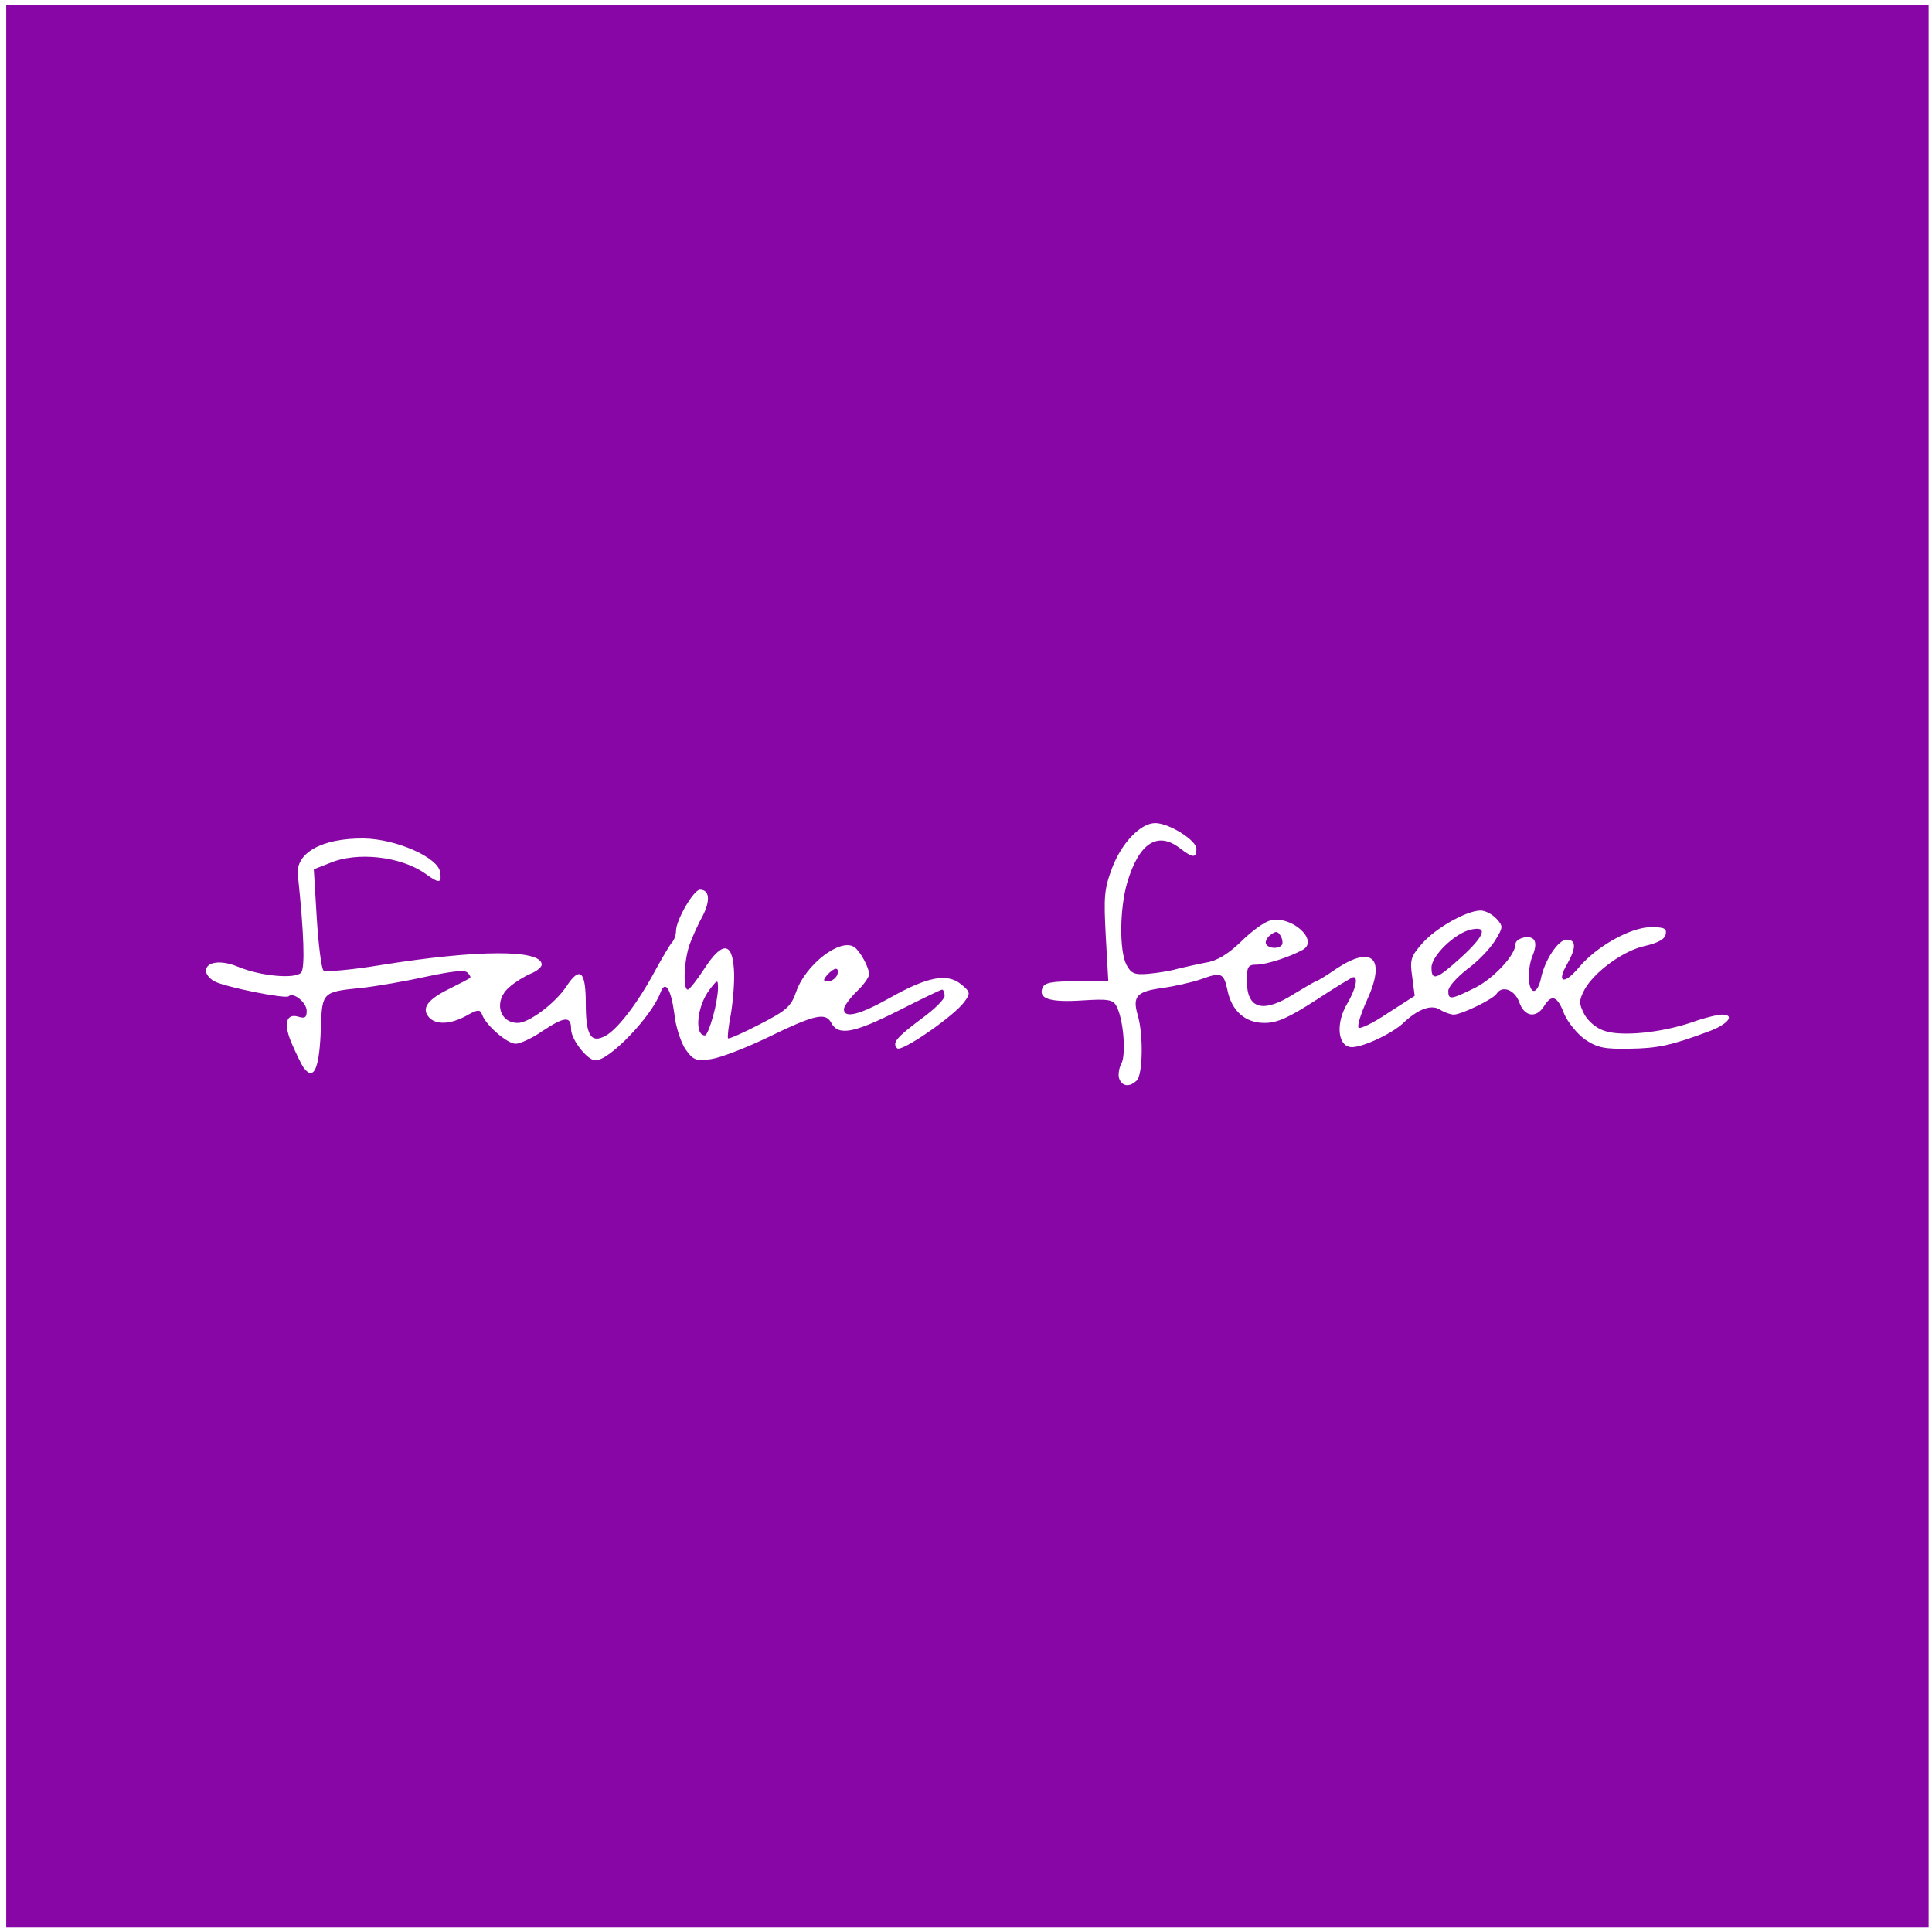
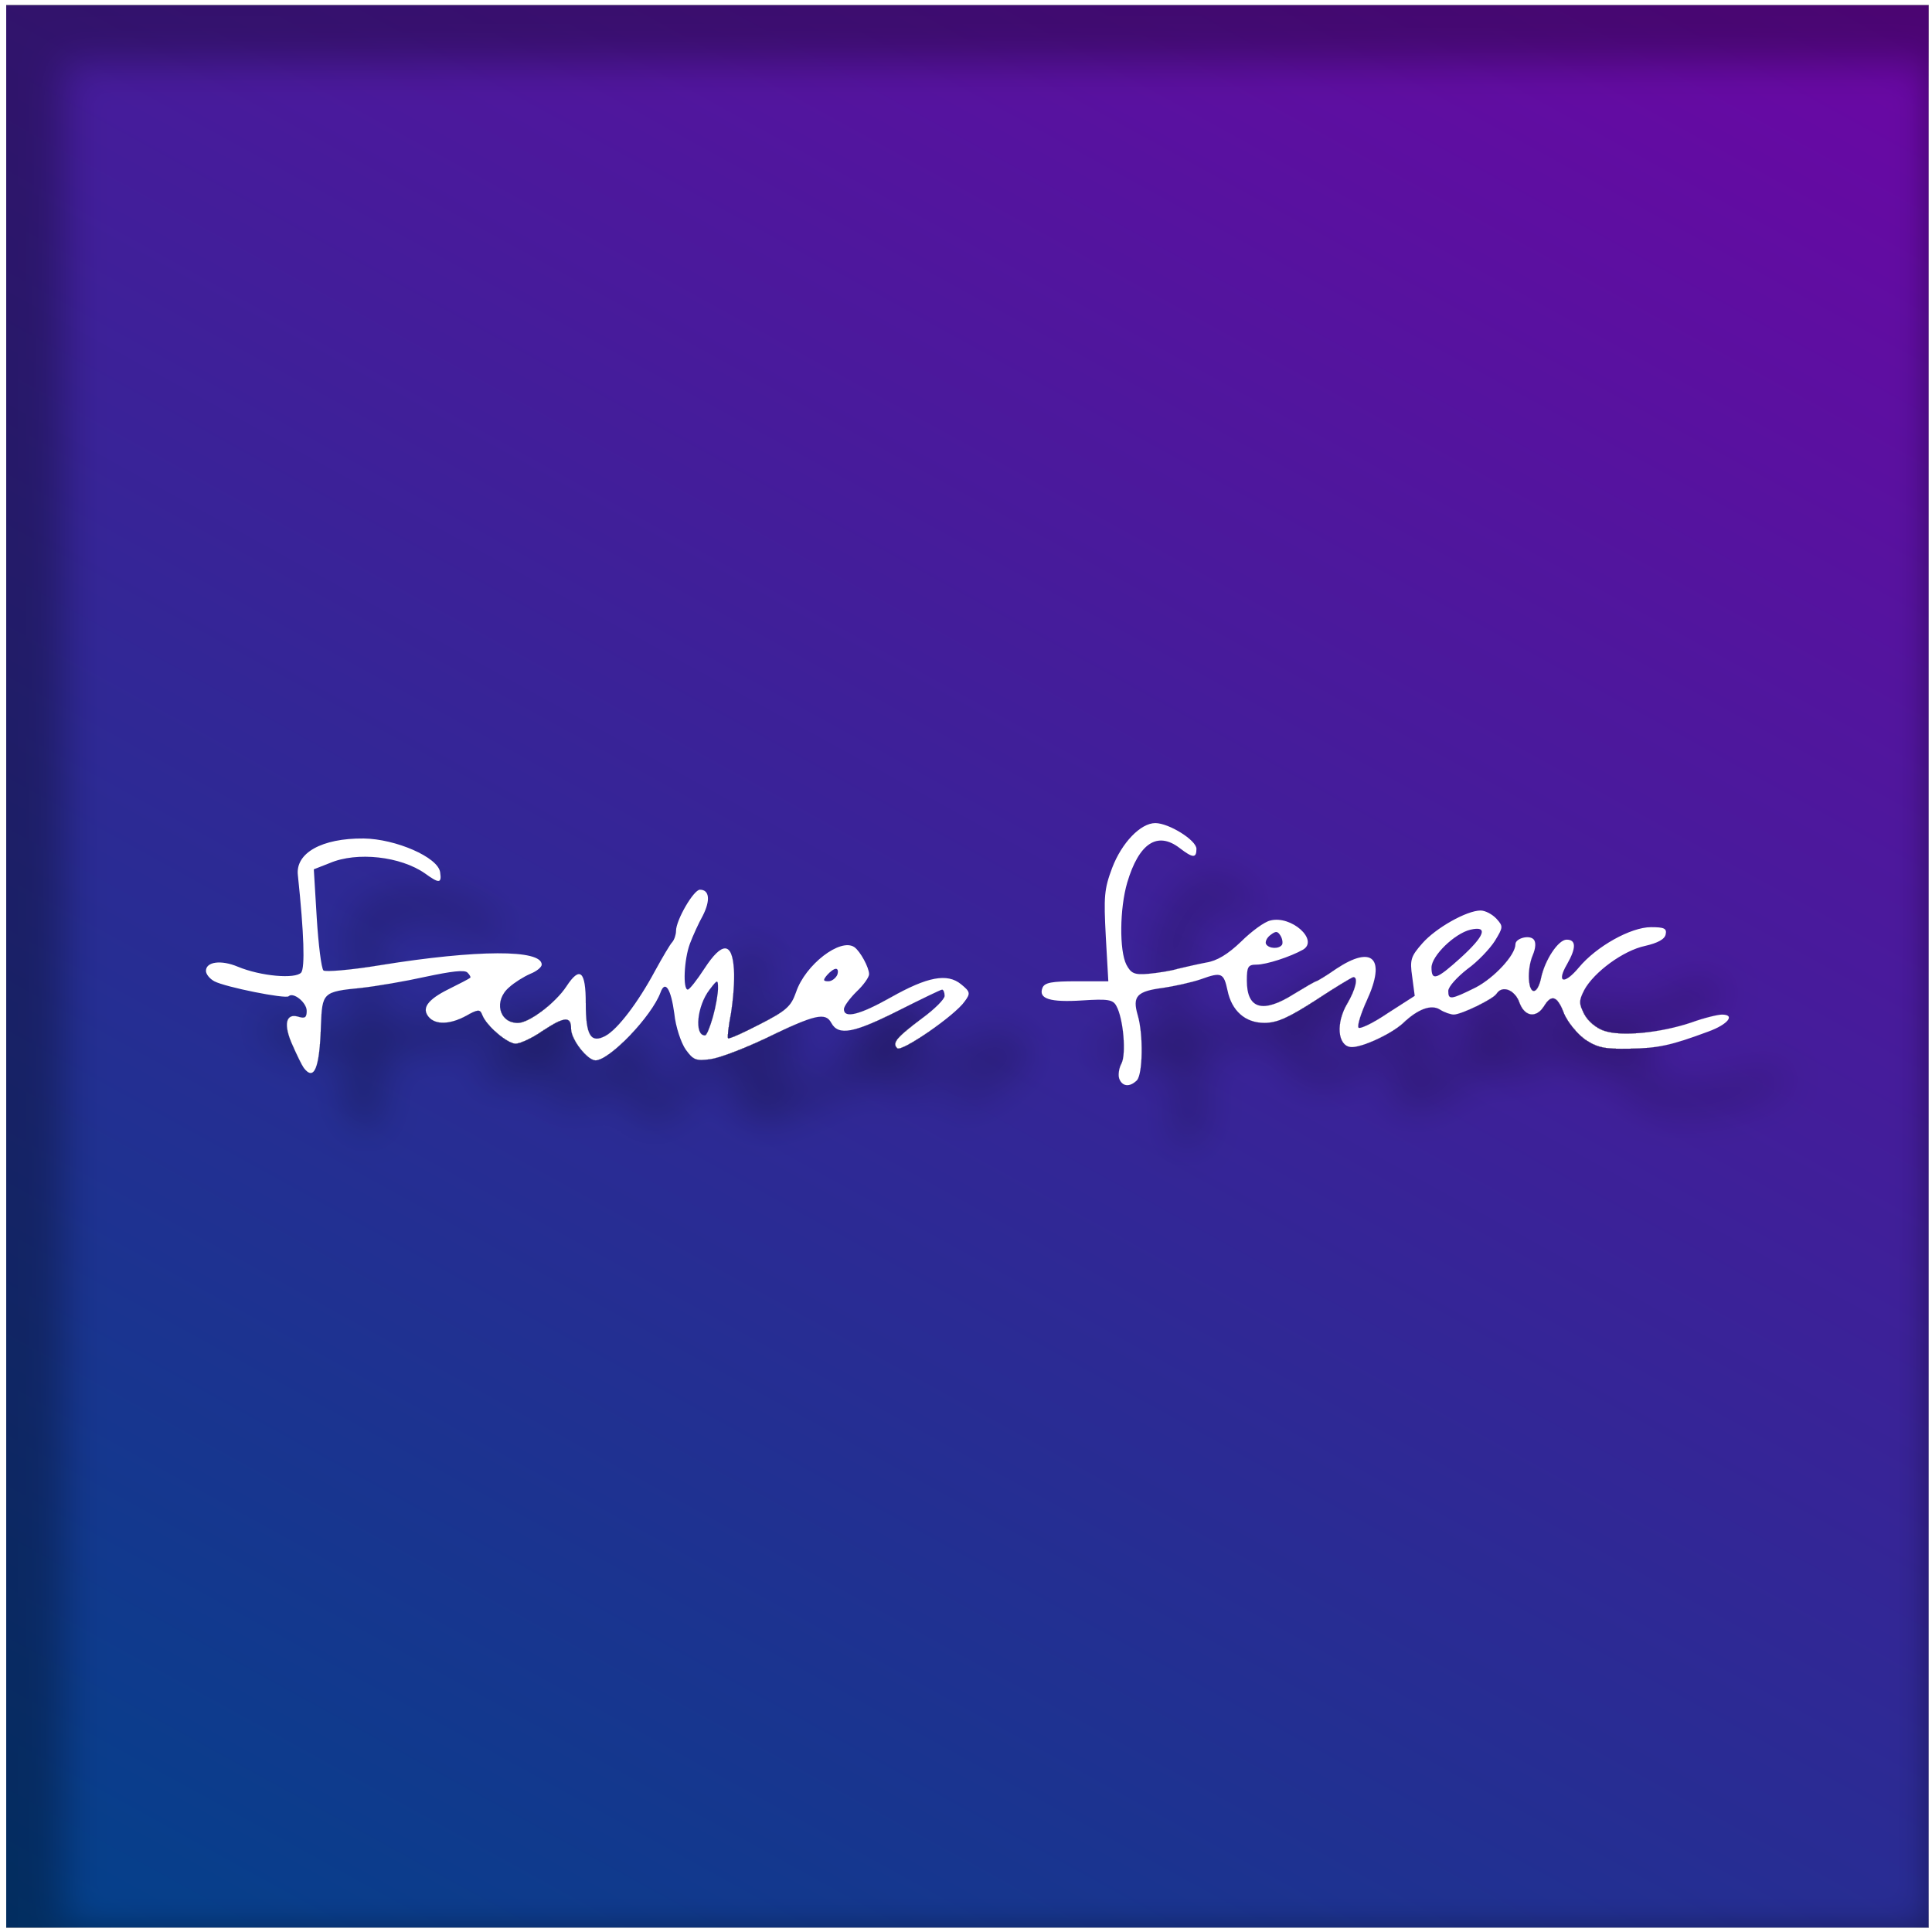
<svg xmlns="http://www.w3.org/2000/svg" width="201" height="201" viewBox="0 0 201 201" fill="none">
-   <path d="M151.943 99.665C154.475 97.369 154.868 96.287 152.991 96.72C151.331 97.109 148.929 99.448 148.929 100.661C148.929 102.09 149.453 101.917 151.943 99.665Z" fill="#8806A5" />
-   <path d="M133.385 98.279C133.472 98.106 133.428 97.672 133.209 97.326C132.904 96.85 132.729 96.85 132.161 97.283C131.768 97.586 131.594 98.019 131.725 98.236C132.031 98.712 133.079 98.755 133.385 98.279Z" fill="#8806A5" />
-   <path d="M74.174 105.771C74.48 104.689 74.698 103.389 74.698 102.826C74.698 101.874 74.654 101.874 73.825 102.956C72.514 104.645 72.209 107.72 73.344 107.72C73.519 107.72 73.868 106.854 74.174 105.771Z" fill="#8806A5" />
-   <path d="M87.099 101.44C87.23 101.094 87.186 100.791 86.968 100.791C86.75 100.791 86.357 101.094 86.051 101.44C85.614 101.96 85.614 102.09 86.182 102.09C86.531 102.09 86.924 101.787 87.099 101.44Z" fill="#8806A5" />
-   <path fill-rule="evenodd" clip-rule="evenodd" d="M0.648 0.539H200.648V200.539H0.648V0.539ZM116.442 112.225C116.311 111.878 116.399 111.142 116.661 110.665C117.184 109.713 116.879 105.945 116.137 104.645C115.787 103.996 115.263 103.909 112.6 104.082C109.237 104.299 108.015 103.909 108.451 102.783C108.67 102.22 109.412 102.09 112.032 102.09H115.307L115.045 97.456C114.827 93.298 114.87 92.519 115.7 90.31C116.704 87.668 118.669 85.632 120.197 85.632C121.594 85.632 124.476 87.408 124.476 88.318C124.476 89.314 124.083 89.27 122.731 88.231C120.416 86.455 118.495 87.711 117.272 91.826C116.486 94.511 116.442 98.885 117.184 100.358C117.665 101.267 118.014 101.44 119.455 101.311C120.416 101.224 121.813 101.007 122.512 100.791C123.254 100.618 124.564 100.314 125.481 100.141C126.616 99.968 127.751 99.275 129.105 97.976C130.197 96.893 131.551 95.897 132.161 95.767C134.345 95.204 137.227 97.802 135.568 98.799C134.258 99.535 131.768 100.358 130.72 100.358C129.847 100.358 129.717 100.574 129.717 102.003C129.717 104.992 131.375 105.468 134.65 103.389C135.786 102.696 136.834 102.09 136.921 102.09C137.009 102.09 137.969 101.527 139.017 100.791C142.817 98.279 144.214 99.708 142.205 104.082C141.593 105.425 141.2 106.681 141.332 106.897C141.419 107.114 142.817 106.464 144.345 105.425L147.183 103.606L146.921 101.614C146.659 99.838 146.79 99.492 147.969 98.149C149.366 96.546 152.598 94.727 154.038 94.727C154.519 94.727 155.261 95.117 155.698 95.594C156.396 96.373 156.396 96.46 155.523 97.889C154.999 98.712 153.733 100.055 152.641 100.834C151.593 101.657 150.676 102.653 150.676 103.086C150.676 104.039 150.895 104.039 153.514 102.74C155.435 101.744 157.662 99.362 157.662 98.236C157.662 97.629 159.06 97.239 159.541 97.716C159.802 97.976 159.802 98.582 159.452 99.405C158.842 100.878 158.973 103.216 159.628 103.086C159.89 103.043 160.195 102.437 160.326 101.744C160.719 99.881 162.117 97.759 162.99 97.759C163.994 97.759 163.994 98.625 163.033 100.314C161.898 102.263 162.727 102.48 164.255 100.661C166.09 98.452 169.67 96.46 171.766 96.46C173.12 96.46 173.426 96.59 173.294 97.196C173.207 97.716 172.465 98.106 171.155 98.409C168.884 98.885 165.828 101.137 164.824 103C164.255 104.126 164.255 104.386 164.824 105.512C165.217 106.248 166.09 106.984 166.92 107.244C168.667 107.85 172.727 107.461 175.959 106.378C177.268 105.901 178.709 105.555 179.146 105.555C180.587 105.555 179.757 106.594 177.705 107.331C173.863 108.76 172.509 109.063 169.496 109.106C166.963 109.149 166.221 109.02 164.911 108.153C164.081 107.547 163.12 106.378 162.727 105.468C162.029 103.606 161.418 103.389 160.632 104.689C159.802 105.988 158.58 105.771 158.055 104.256C157.575 102.956 156.266 102.48 155.698 103.389C155.348 103.952 152.03 105.555 151.244 105.555C150.938 105.555 150.283 105.338 149.803 105.035C148.929 104.472 147.533 104.948 145.96 106.464C144.607 107.677 141.506 109.063 140.502 108.933C139.149 108.76 138.974 106.421 140.152 104.429C141.026 102.956 141.332 101.657 140.807 101.657C140.677 101.657 138.886 102.74 136.921 104.039C134.04 105.901 132.86 106.421 131.551 106.421C129.542 106.421 128.144 105.165 127.708 103.043C127.315 101.224 127.097 101.094 124.957 101.874C123.953 102.22 122.162 102.61 120.983 102.783C118.276 103.13 117.796 103.649 118.363 105.598C118.975 107.634 118.887 111.791 118.276 112.398C117.534 113.134 116.748 113.047 116.442 112.225ZM31.6 111.098C31.382 110.795 30.858 109.713 30.421 108.716C29.46 106.594 29.722 105.382 31.032 105.771C31.731 105.988 31.906 105.858 31.906 105.165C31.906 104.299 30.508 103.173 30.028 103.649C29.722 103.952 23.435 102.696 22.299 102.09C21.819 101.83 21.426 101.354 21.426 101.007C21.426 100.055 22.998 99.838 24.744 100.574C27.146 101.57 30.727 101.874 31.338 101.181C31.731 100.661 31.644 97.239 30.989 91.046C30.727 88.751 33.477 87.192 37.844 87.235C41.163 87.278 45.573 89.184 45.791 90.743C45.966 91.912 45.704 91.956 44.219 90.873C41.687 89.097 37.145 88.578 34.307 89.79L32.648 90.44L32.954 95.507C33.128 98.279 33.434 100.747 33.652 100.964C33.827 101.137 36.49 100.921 39.634 100.401C49.634 98.799 56.358 98.755 56.358 100.358C56.358 100.618 55.834 101.051 55.179 101.311C54.481 101.614 53.52 102.22 52.996 102.696C51.337 104.082 51.904 106.421 53.869 106.421C55.048 106.421 57.799 104.342 58.935 102.61C60.332 100.488 60.943 101.007 60.943 104.386C60.943 107.72 61.467 108.587 62.995 107.764C64.262 107.071 66.358 104.342 68.148 101.007C68.934 99.578 69.72 98.236 69.938 98.019C70.157 97.759 70.331 97.239 70.331 96.85C70.331 95.724 72.165 92.562 72.82 92.562C73.825 92.562 73.912 93.688 73.126 95.247C72.689 96.027 72.078 97.369 71.772 98.192C71.161 99.838 71.03 102.956 71.554 102.956C71.729 102.956 72.514 101.96 73.3 100.747C75.135 97.932 76.183 97.976 76.357 100.878C76.445 102.003 76.27 104.039 76.052 105.425C75.789 106.768 75.659 107.937 75.746 108.023C75.833 108.11 77.318 107.461 79.064 106.551C81.859 105.122 82.296 104.689 82.82 103.216C83.78 100.358 87.448 97.543 88.889 98.539C89.501 98.972 90.418 100.661 90.418 101.354C90.418 101.657 89.85 102.48 89.108 103.173C88.409 103.866 87.798 104.689 87.798 104.992C87.798 105.988 89.413 105.598 92.644 103.779C96.487 101.614 98.539 101.224 99.98 102.393C100.941 103.173 100.985 103.346 100.373 104.169C99.369 105.641 93.78 109.496 93.343 109.063C92.775 108.5 93.256 107.937 95.919 105.945C97.229 104.992 98.277 103.952 98.277 103.606C98.277 103.259 98.146 102.956 98.015 102.956C97.884 102.956 95.832 103.952 93.518 105.122C88.889 107.461 87.23 107.807 86.487 106.421C85.876 105.295 84.828 105.512 79.676 108.023C77.492 109.063 74.916 110.059 73.956 110.189C72.384 110.406 72.122 110.276 71.336 109.193C70.855 108.5 70.288 106.811 70.157 105.468C69.807 102.87 69.196 101.917 68.716 103.259C67.799 105.728 63.432 110.319 61.948 110.319C61.118 110.319 59.415 108.153 59.415 107.071C59.415 105.685 58.76 105.728 56.402 107.287C55.354 108.023 54.088 108.587 53.651 108.587C52.778 108.587 50.551 106.681 50.158 105.555C49.94 104.992 49.721 104.992 48.498 105.685C46.839 106.594 45.311 106.638 44.612 105.815C43.826 104.905 44.481 103.996 46.665 102.913C47.8 102.35 48.804 101.83 48.892 101.744C49.023 101.7 48.892 101.44 48.63 101.181C48.324 100.878 46.97 101.051 44.307 101.614C42.167 102.09 39.154 102.61 37.582 102.783C33.565 103.173 33.521 103.259 33.39 106.724C33.259 111.098 32.692 112.528 31.6 111.098Z" fill="#8806A5" />
+   <g filter="url(#filter0_i)">
+     <path d="M151.943 99.665C154.475 97.369 154.868 96.287 152.991 96.72C151.331 97.109 148.929 99.448 148.929 100.661C148.929 102.09 149.453 101.917 151.943 99.665Z" fill="url(#paint0_linear)" />
+     <path d="M133.385 98.279C133.472 98.106 133.428 97.672 133.209 97.326C132.904 96.85 132.729 96.85 132.161 97.283C131.768 97.586 131.594 98.019 131.725 98.236C132.031 98.712 133.079 98.755 133.385 98.279Z" fill="url(#paint1_linear)" />
+     <path d="M74.174 105.771C74.48 104.689 74.698 103.389 74.698 102.826C74.698 101.874 74.654 101.874 73.825 102.956C72.514 104.645 72.209 107.72 73.344 107.72C73.519 107.72 73.868 106.854 74.174 105.771Z" fill="url(#paint2_linear)" />
+     <path d="M87.099 101.44C87.23 101.094 87.186 100.791 86.968 100.791C86.75 100.791 86.357 101.094 86.051 101.44C85.614 101.96 85.614 102.09 86.182 102.09C86.531 102.09 86.924 101.787 87.099 101.44Z" fill="url(#paint3_linear)" />
+     <path fill-rule="evenodd" clip-rule="evenodd" d="M0.648 0.539H200.648V200.539H0.648V0.539ZM116.442 112.225C116.311 111.878 116.399 111.142 116.661 110.665C117.184 109.713 116.879 105.945 116.137 104.645C115.787 103.996 115.263 103.909 112.6 104.082C109.237 104.299 108.015 103.909 108.451 102.783C108.67 102.22 109.412 102.09 112.032 102.09H115.307L115.045 97.456C114.827 93.298 114.87 92.519 115.7 90.31C116.704 87.668 118.669 85.632 120.197 85.632C121.594 85.632 124.476 87.408 124.476 88.318C124.476 89.314 124.083 89.27 122.731 88.231C120.416 86.455 118.495 87.711 117.272 91.826C116.486 94.511 116.442 98.885 117.184 100.358C117.665 101.267 118.014 101.44 119.455 101.311C120.416 101.224 121.813 101.007 122.512 100.791C123.254 100.618 124.564 100.314 125.481 100.141C126.616 99.968 127.751 99.275 129.105 97.976C130.197 96.893 131.551 95.897 132.161 95.767C134.345 95.204 137.227 97.802 135.568 98.799C134.258 99.535 131.768 100.358 130.72 100.358C129.847 100.358 129.717 100.574 129.717 102.003C129.717 104.992 131.375 105.468 134.65 103.389C135.786 102.696 136.834 102.09 136.921 102.09C137.009 102.09 137.969 101.527 139.017 100.791C142.817 98.279 144.214 99.708 142.205 104.082C141.593 105.425 141.2 106.681 141.332 106.897C141.419 107.114 142.817 106.464 144.345 105.425L147.183 103.606L146.921 101.614C146.659 99.838 146.79 99.492 147.969 98.149C149.366 96.546 152.598 94.727 154.038 94.727C154.519 94.727 155.261 95.117 155.698 95.594C156.396 96.373 156.396 96.46 155.523 97.889C154.999 98.712 153.733 100.055 152.641 100.834C151.593 101.657 150.676 102.653 150.676 103.086C150.676 104.039 150.895 104.039 153.514 102.74C155.435 101.744 157.662 99.362 157.662 98.236C157.662 97.629 159.06 97.239 159.541 97.716C159.802 97.976 159.802 98.582 159.452 99.405C158.842 100.878 158.973 103.216 159.628 103.086C159.89 103.043 160.195 102.437 160.326 101.744C160.719 99.881 162.117 97.759 162.99 97.759C163.994 97.759 163.994 98.625 163.033 100.314C161.898 102.263 162.727 102.48 164.255 100.661C166.09 98.452 169.67 96.46 171.766 96.46C173.12 96.46 173.426 96.59 173.294 97.196C173.207 97.716 172.465 98.106 171.155 98.409C168.884 98.885 165.828 101.137 164.824 103C164.255 104.126 164.255 104.386 164.824 105.512C165.217 106.248 166.09 106.984 166.92 107.244C168.667 107.85 172.727 107.461 175.959 106.378C177.268 105.901 178.709 105.555 179.146 105.555C180.587 105.555 179.757 106.594 177.705 107.331C173.863 108.76 172.509 109.063 169.496 109.106C166.963 109.149 166.221 109.02 164.911 108.153C164.081 107.547 163.12 106.378 162.727 105.468C162.029 103.606 161.418 103.389 160.632 104.689C159.802 105.988 158.58 105.771 158.055 104.256C157.575 102.956 156.266 102.48 155.698 103.389C155.348 103.952 152.03 105.555 151.244 105.555C150.938 105.555 150.283 105.338 149.803 105.035C148.929 104.472 147.533 104.948 145.96 106.464C144.607 107.677 141.506 109.063 140.502 108.933C139.149 108.76 138.974 106.421 140.152 104.429C141.026 102.956 141.332 101.657 140.807 101.657C140.677 101.657 138.886 102.74 136.921 104.039C134.04 105.901 132.86 106.421 131.551 106.421C129.542 106.421 128.144 105.165 127.708 103.043C127.315 101.224 127.097 101.094 124.957 101.874C123.953 102.22 122.162 102.61 120.983 102.783C118.276 103.13 117.796 103.649 118.363 105.598C118.975 107.634 118.887 111.791 118.276 112.398C117.534 113.134 116.748 113.047 116.442 112.225ZM31.6 111.098C31.382 110.795 30.858 109.713 30.421 108.716C29.46 106.594 29.722 105.382 31.032 105.771C31.731 105.988 31.906 105.858 31.906 105.165C31.906 104.299 30.508 103.173 30.028 103.649C29.722 103.952 23.435 102.696 22.299 102.09C21.819 101.83 21.426 101.354 21.426 101.007C21.426 100.055 22.998 99.838 24.744 100.574C27.146 101.57 30.727 101.874 31.338 101.181C31.731 100.661 31.644 97.239 30.989 91.046C30.727 88.751 33.477 87.192 37.844 87.235C41.163 87.278 45.573 89.184 45.791 90.743C45.966 91.912 45.704 91.956 44.219 90.873C41.687 89.097 37.145 88.578 34.307 89.79L32.648 90.44L32.954 95.507C33.128 98.279 33.434 100.747 33.652 100.964C33.827 101.137 36.49 100.921 39.634 100.401C49.634 98.799 56.358 98.755 56.358 100.358C56.358 100.618 55.834 101.051 55.179 101.311C54.481 101.614 53.52 102.22 52.996 102.696C51.337 104.082 51.904 106.421 53.869 106.421C55.048 106.421 57.799 104.342 58.935 102.61C60.332 100.488 60.943 101.007 60.943 104.386C60.943 107.72 61.467 108.587 62.995 107.764C64.262 107.071 66.358 104.342 68.148 101.007C68.934 99.578 69.72 98.236 69.938 98.019C70.157 97.759 70.331 97.239 70.331 96.85C70.331 95.724 72.165 92.562 72.82 92.562C73.825 92.562 73.912 93.688 73.126 95.247C72.689 96.027 72.078 97.369 71.772 98.192C71.161 99.838 71.03 102.956 71.554 102.956C71.729 102.956 72.514 101.96 73.3 100.747C75.135 97.932 76.183 97.976 76.357 100.878C76.445 102.003 76.27 104.039 76.052 105.425C75.789 106.768 75.659 107.937 75.746 108.023C75.833 108.11 77.318 107.461 79.064 106.551C81.859 105.122 82.296 104.689 82.82 103.216C83.78 100.358 87.448 97.543 88.889 98.539C89.501 98.972 90.418 100.661 90.418 101.354C90.418 101.657 89.85 102.48 89.108 103.173C88.409 103.866 87.798 104.689 87.798 104.992C87.798 105.988 89.413 105.598 92.644 103.779C96.487 101.614 98.539 101.224 99.98 102.393C100.941 103.173 100.985 103.346 100.373 104.169C99.369 105.641 93.78 109.496 93.343 109.063C92.775 108.5 93.256 107.937 95.919 105.945C97.229 104.992 98.277 103.952 98.277 103.606C98.277 103.259 98.146 102.956 98.015 102.956C97.884 102.956 95.832 103.952 93.518 105.122C88.889 107.461 87.23 107.807 86.487 106.421C85.876 105.295 84.828 105.512 79.676 108.023C77.492 109.063 74.916 110.059 73.956 110.189C72.384 110.406 72.122 110.276 71.336 109.193C70.855 108.5 70.288 106.811 70.157 105.468C69.807 102.87 69.196 101.917 68.716 103.259C67.799 105.728 63.432 110.319 61.948 110.319C61.118 110.319 59.415 108.153 59.415 107.071C59.415 105.685 58.76 105.728 56.402 107.287C55.354 108.023 54.088 108.587 53.651 108.587C52.778 108.587 50.551 106.681 50.158 105.555C49.94 104.992 49.721 104.992 48.498 105.685C46.839 106.594 45.311 106.638 44.612 105.815C43.826 104.905 44.481 103.996 46.665 102.913C47.8 102.35 48.804 101.83 48.892 101.744C49.023 101.7 48.892 101.44 48.63 101.181C48.324 100.878 46.97 101.051 44.307 101.614C42.167 102.09 39.154 102.61 37.582 102.783C33.565 103.173 33.521 103.259 33.39 106.724C33.259 111.098 32.692 112.528 31.6 111.098Z" fill="url(#paint4_linear)" />
+   </g>
+   <defs>
+     <filter id="filter0_i" x="0.648" y="0.539" width="204" height="204" filterUnits="userSpaceOnUse" color-interpolation-filters="sRGB">
+       <feFlood flood-opacity="0" result="BackgroundImageFix" />
+       <feBlend mode="normal" in="SourceGraphic" in2="BackgroundImageFix" result="shape" />
+       <feColorMatrix in="SourceAlpha" type="matrix" values="0 0 0 0 0 0 0 0 0 0 0 0 0 0 0 0 0 0 127 0" result="hardAlpha" />
+       <feOffset dx="6" dy="6" />
+       <feGaussianBlur stdDeviation="2" />
+       <feComposite in2="hardAlpha" operator="arithmetic" k2="-1" k3="1" />
+       <feColorMatrix type="matrix" values="0 0 0 0 0 0 0 0 0 0 0 0 0 0 0 0 0 0 0.3 0" />
+       <feBlend mode="normal" in2="shape" result="effect1_innerShadow" />
+     </filter>
+     <linearGradient id="paint0_linear" x1="129.005" y1="-56.58" x2="-8.631" y2="194.151" gradientUnits="userSpaceOnUse">
+       <stop stop-color="#7203A6" />
+       <stop offset="1" stop-color="#03418A" />
+     </linearGradient>
+     <linearGradient id="paint1_linear" x1="129.005" y1="-56.58" x2="-8.631" y2="194.151" gradientUnits="userSpaceOnUse">
+       <stop stop-color="#7203A6" />
+       <stop offset="1" stop-color="#03418A" />
+     </linearGradient>
+     <linearGradient id="paint2_linear" x1="129.005" y1="-56.58" x2="-8.631" y2="194.151" gradientUnits="userSpaceOnUse">
+       <stop stop-color="#7203A6" />
+       <stop offset="1" stop-color="#03418A" />
+     </linearGradient>
+     <linearGradient id="paint3_linear" x1="129.005" y1="-56.58" x2="-8.631" y2="194.151" gradientUnits="userSpaceOnUse">
+       <stop stop-color="#7203A6" />
+       <stop offset="1" stop-color="#03418A" />
+     </linearGradient>
+     <linearGradient id="paint4_linear" x1="129.005" y1="-56.58" x2="-8.631" y2="194.151" gradientUnits="userSpaceOnUse">
+       <stop stop-color="#7203A6" />
+       <stop offset="1" stop-color="#03418A" />
+     </linearGradient>
+   </defs>
</svg>
